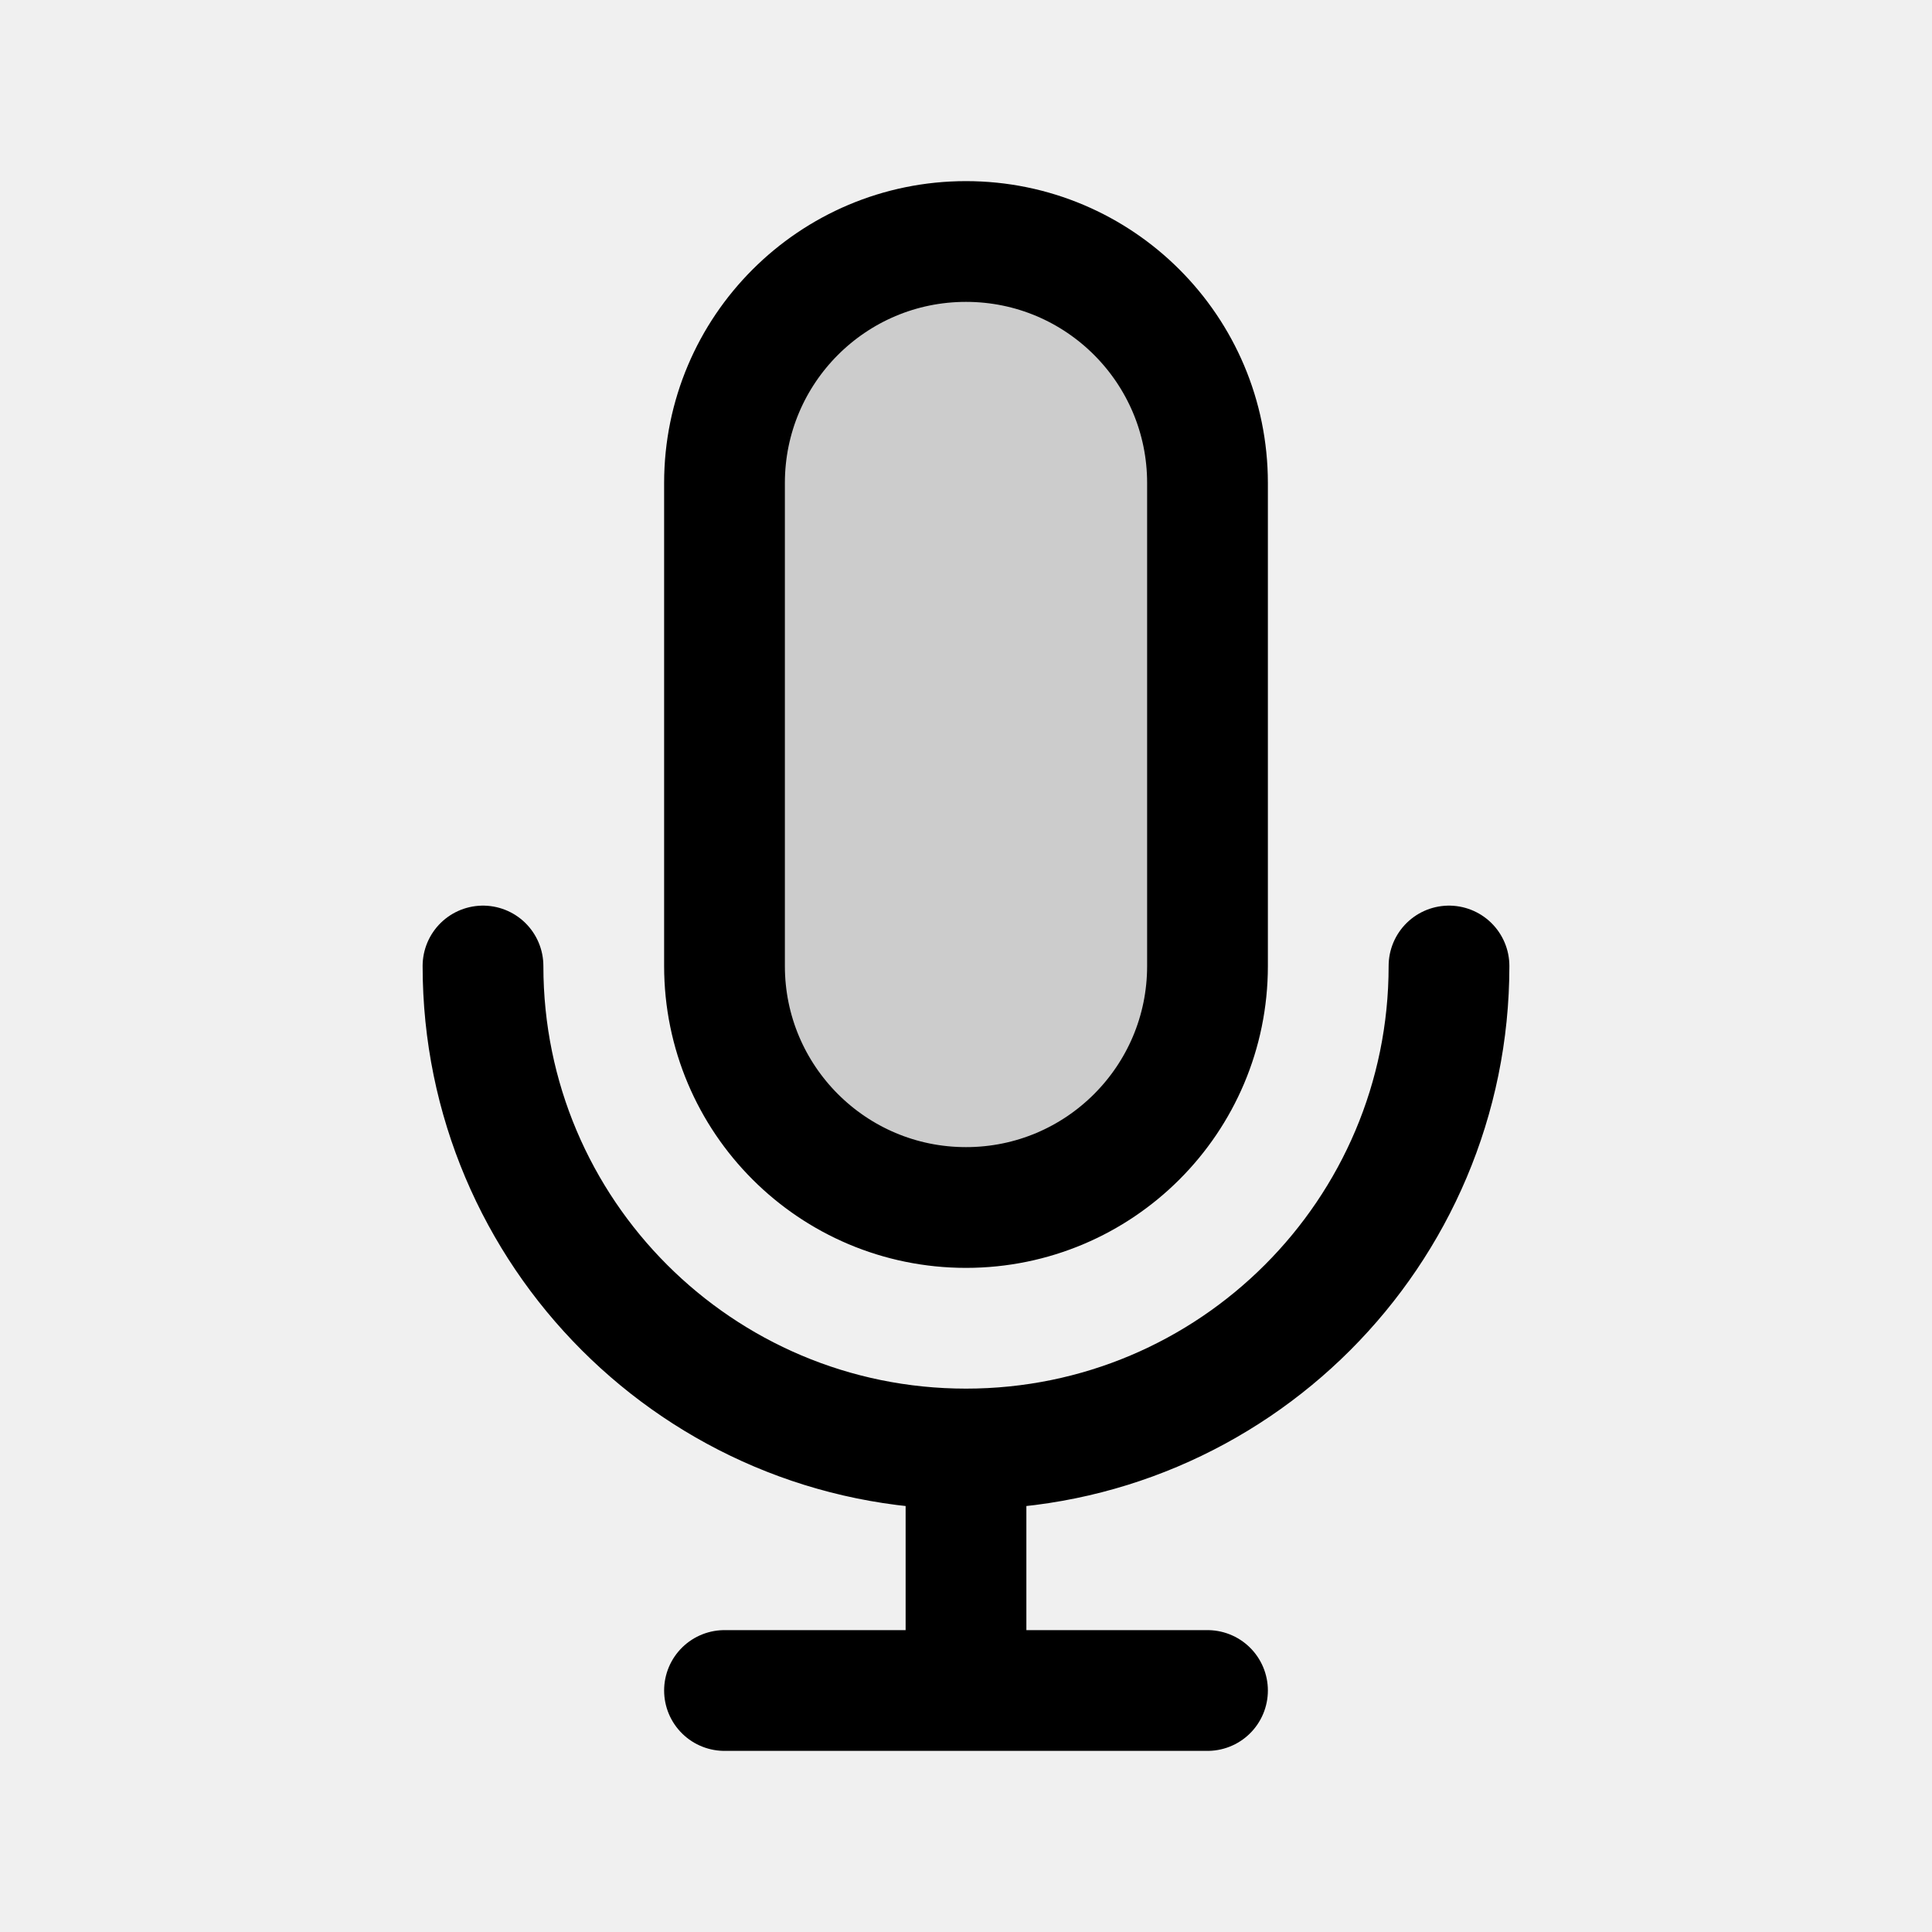
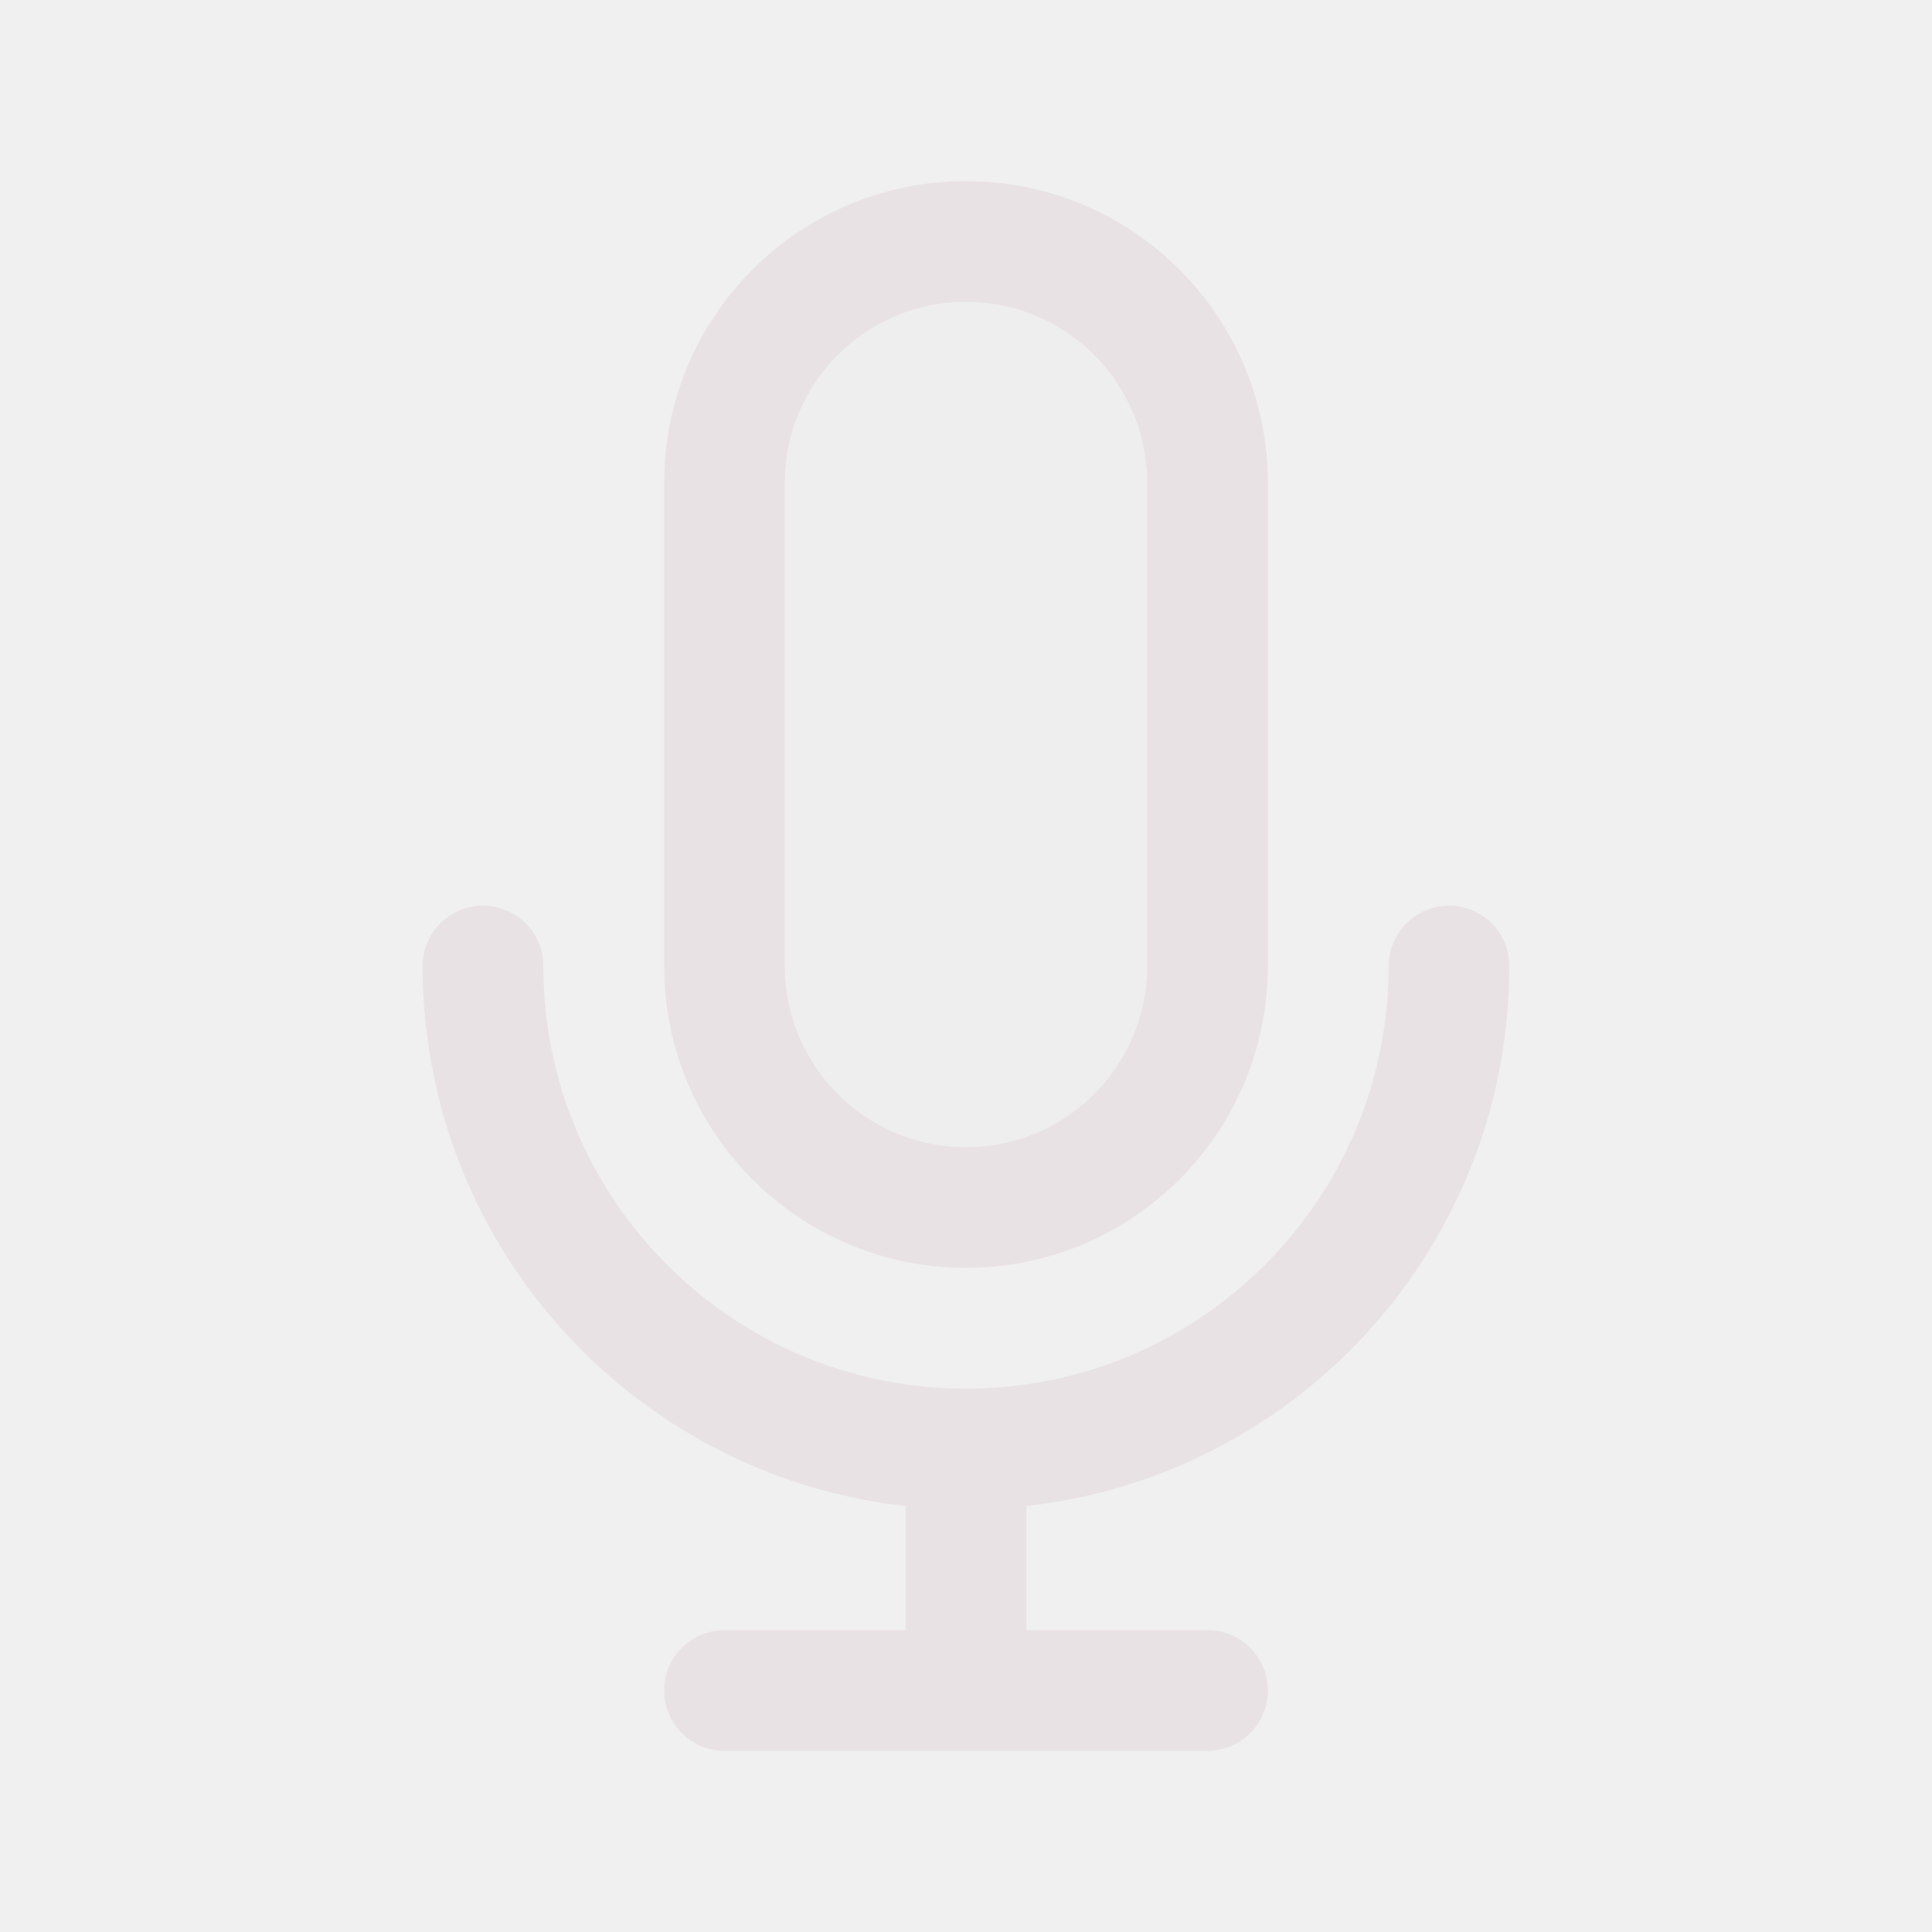
- <svg xmlns="http://www.w3.org/2000/svg" width="120px" height="120px" viewBox="0 0 24 24" fill="none">
-   <g id="SVGRepo_bgCarrier" stroke-width="0" />
-   <g id="SVGRepo_tracerCarrier" stroke-linecap="round" stroke-linejoin="round" />
-   <g id="SVGRepo_iconCarrier">
-     <path opacity="0.15" d="M9 6C9 4.343 10.343 3 12 3C13.657 3 15 4.343 15 6V12C15 13.657 13.657 15 12 15C10.343 15 9 13.657 9 12V6Z" fill="#000000" style="--darkreader-inline-fill: #000000;" data-darkreader-inline-fill="" />
-     <path d="M18 12C18 15.314 15.314 18 12 18M12 18C8.686 18 6 15.314 6 12M12 18V21M12 21H15M12 21H9M15 6V12C15 13.657 13.657 15 12 15C10.343 15 9 13.657 9 12V6C9 4.343 10.343 3 12 3C13.657 3 15 4.343 15 6Z" stroke="#000000" stroke-width="1.5" stroke-linecap="round" stroke-linejoin="round" style="--darkreader-inline-stroke: #ffffff;" data-darkreader-inline-stroke="" />
+ <svg width="120px" height="120px" viewBox="0 0 24 24" fill="none">
+   <g id="bgCarrier" stroke-width="0" />
+   <g id="tracerCarrier" stroke-linecap="round" stroke-linejoin="round" />
+   <g id="iconCarrier">
+     <path opacity="0.15" d="M9 6C9 4.343 10.343 3 12 3C13.657 3 15 4.343 15 6V12C15 13.657 13.657 15 12 15C10.343 15 9 13.657 9 12V6Z" fill="#E9E2E5" style="--darkreader-inline-fill: #000000;" data-darkreader-inline-fill="" />
+     <path d="M18 12C18 15.314 15.314 18 12 18M12 18C8.686 18 6 15.314 6 12M12 18V21M12 21H15M12 21H9M15 6V12C15 13.657 13.657 15 12 15C10.343 15 9 13.657 9 12V6C9 4.343 10.343 3 12 3C13.657 3 15 4.343 15 6Z" stroke="#E9E2E5" stroke-width="1.5" stroke-linecap="round" stroke-linejoin="round" style="--darkreader-inline-stroke: #ffffff;" data-darkreader-inline-stroke="" />
  </g>
</svg>
